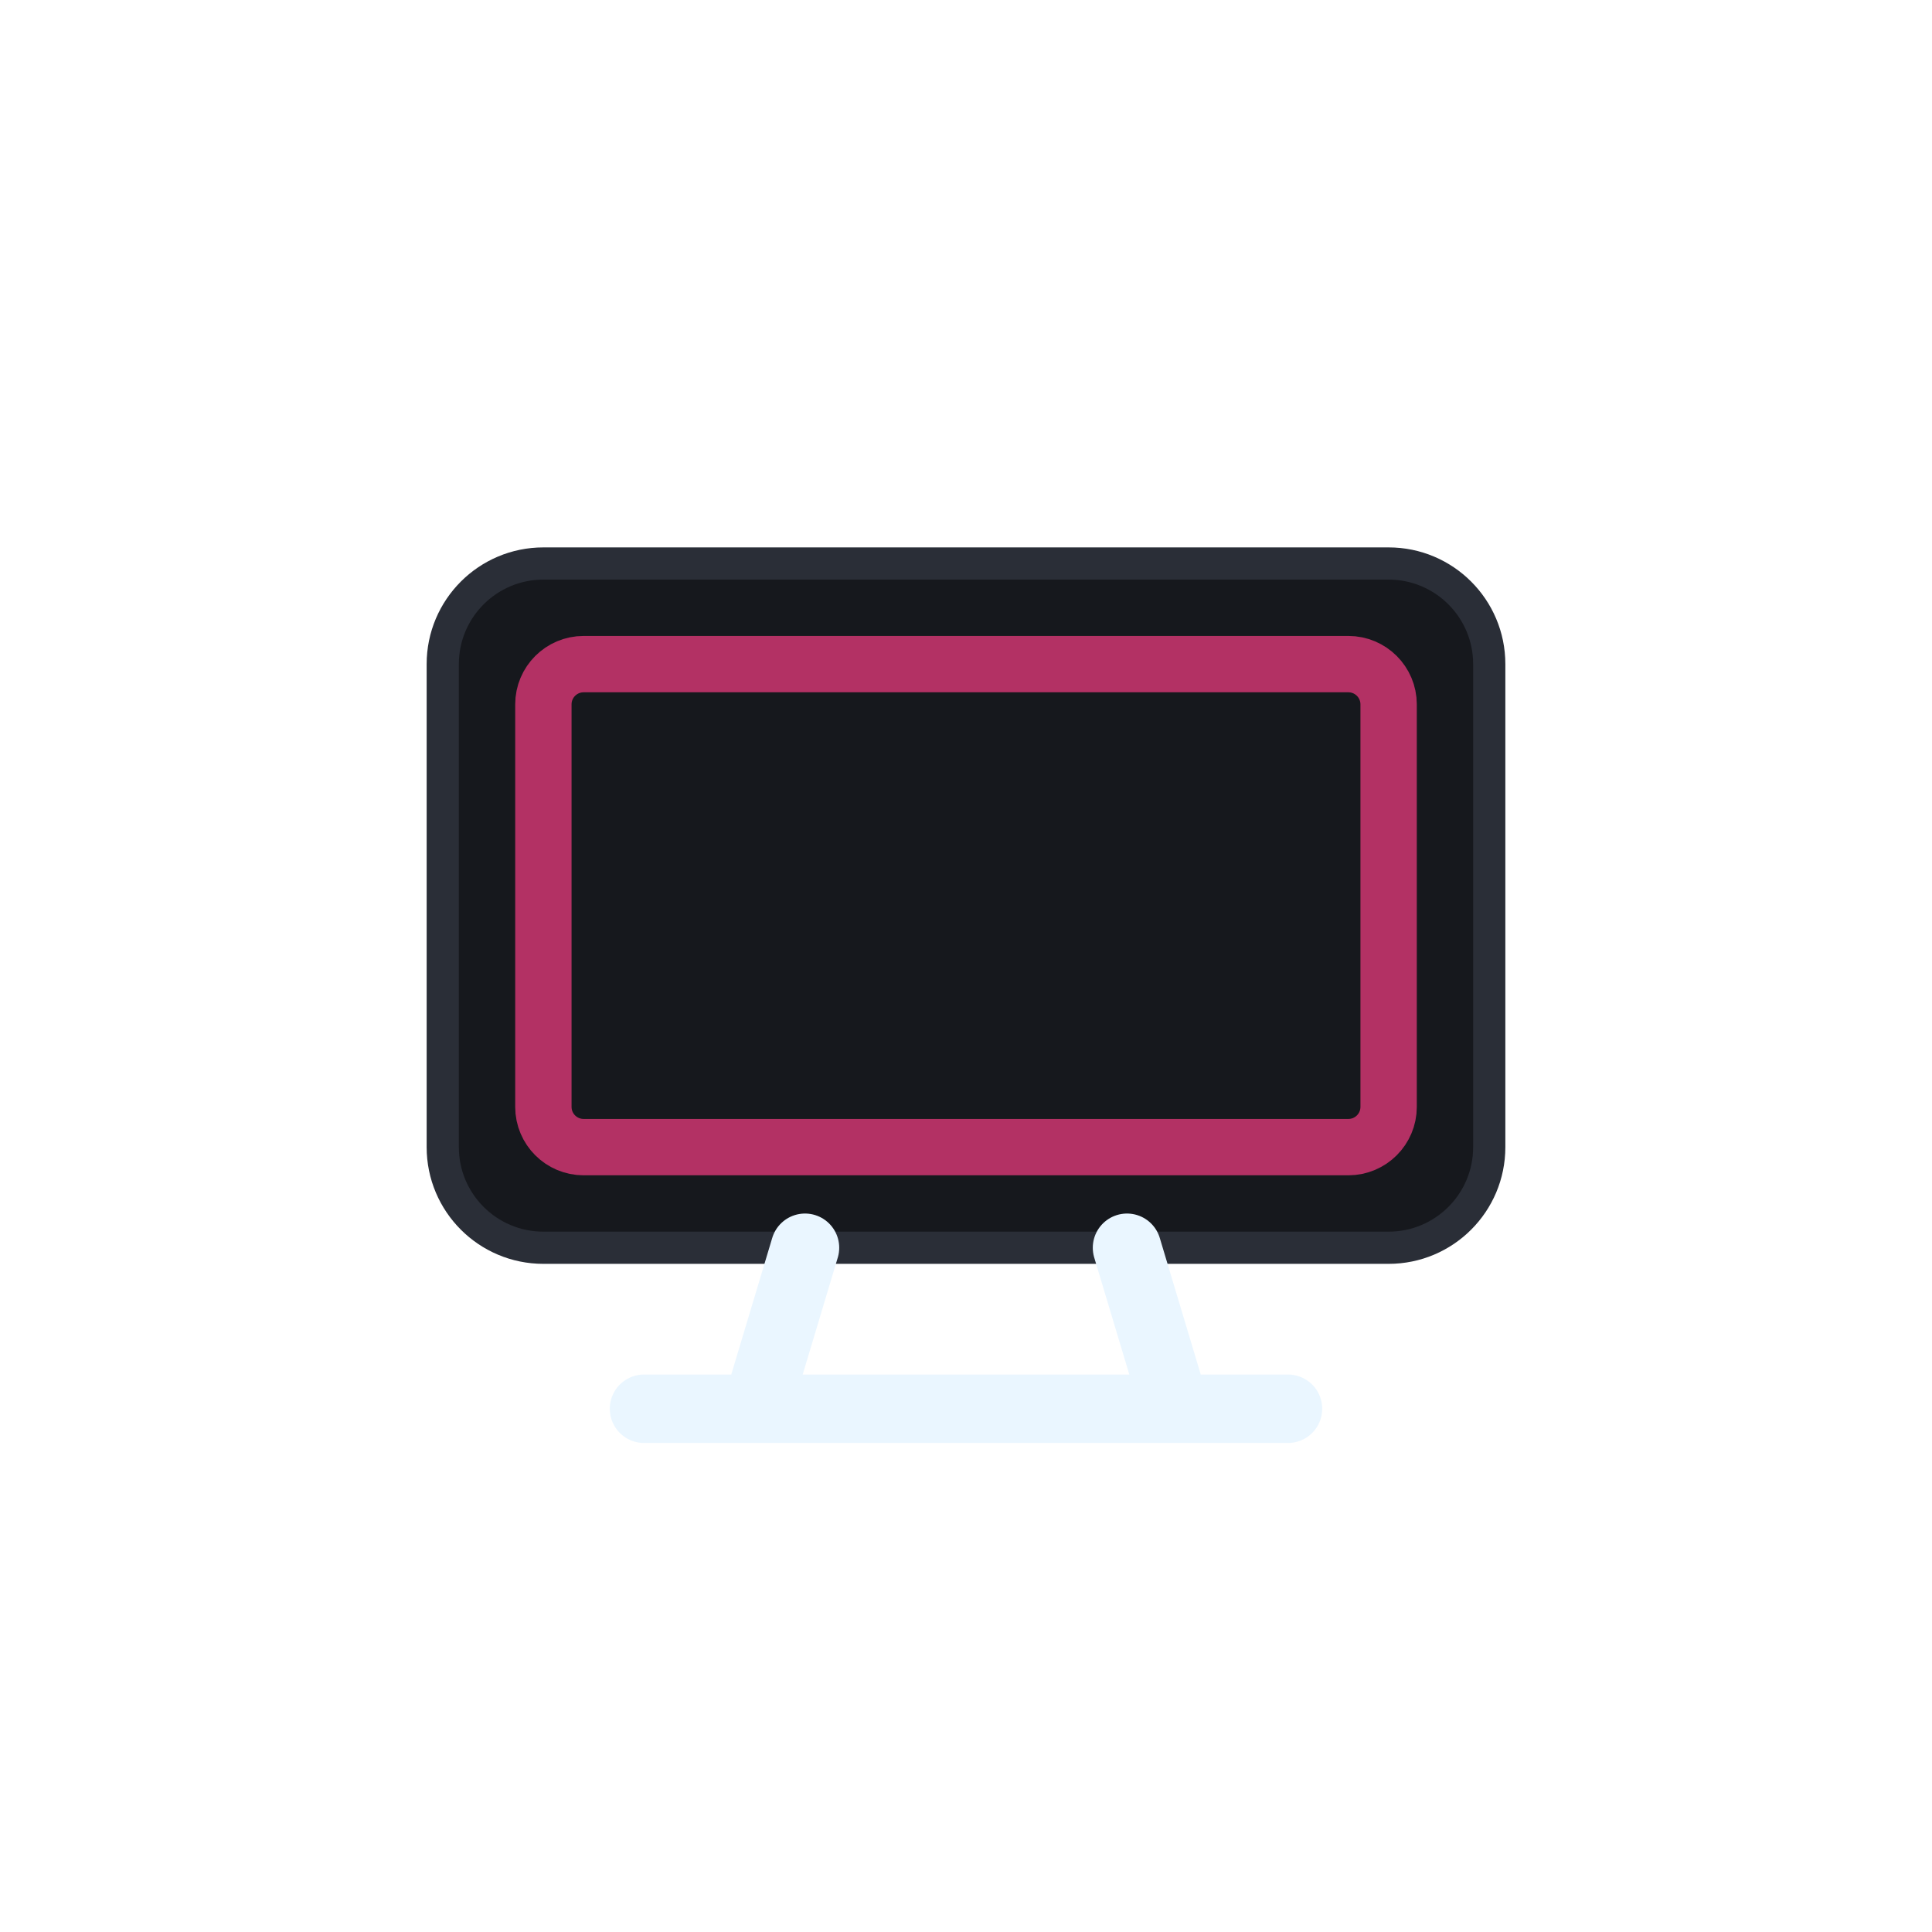
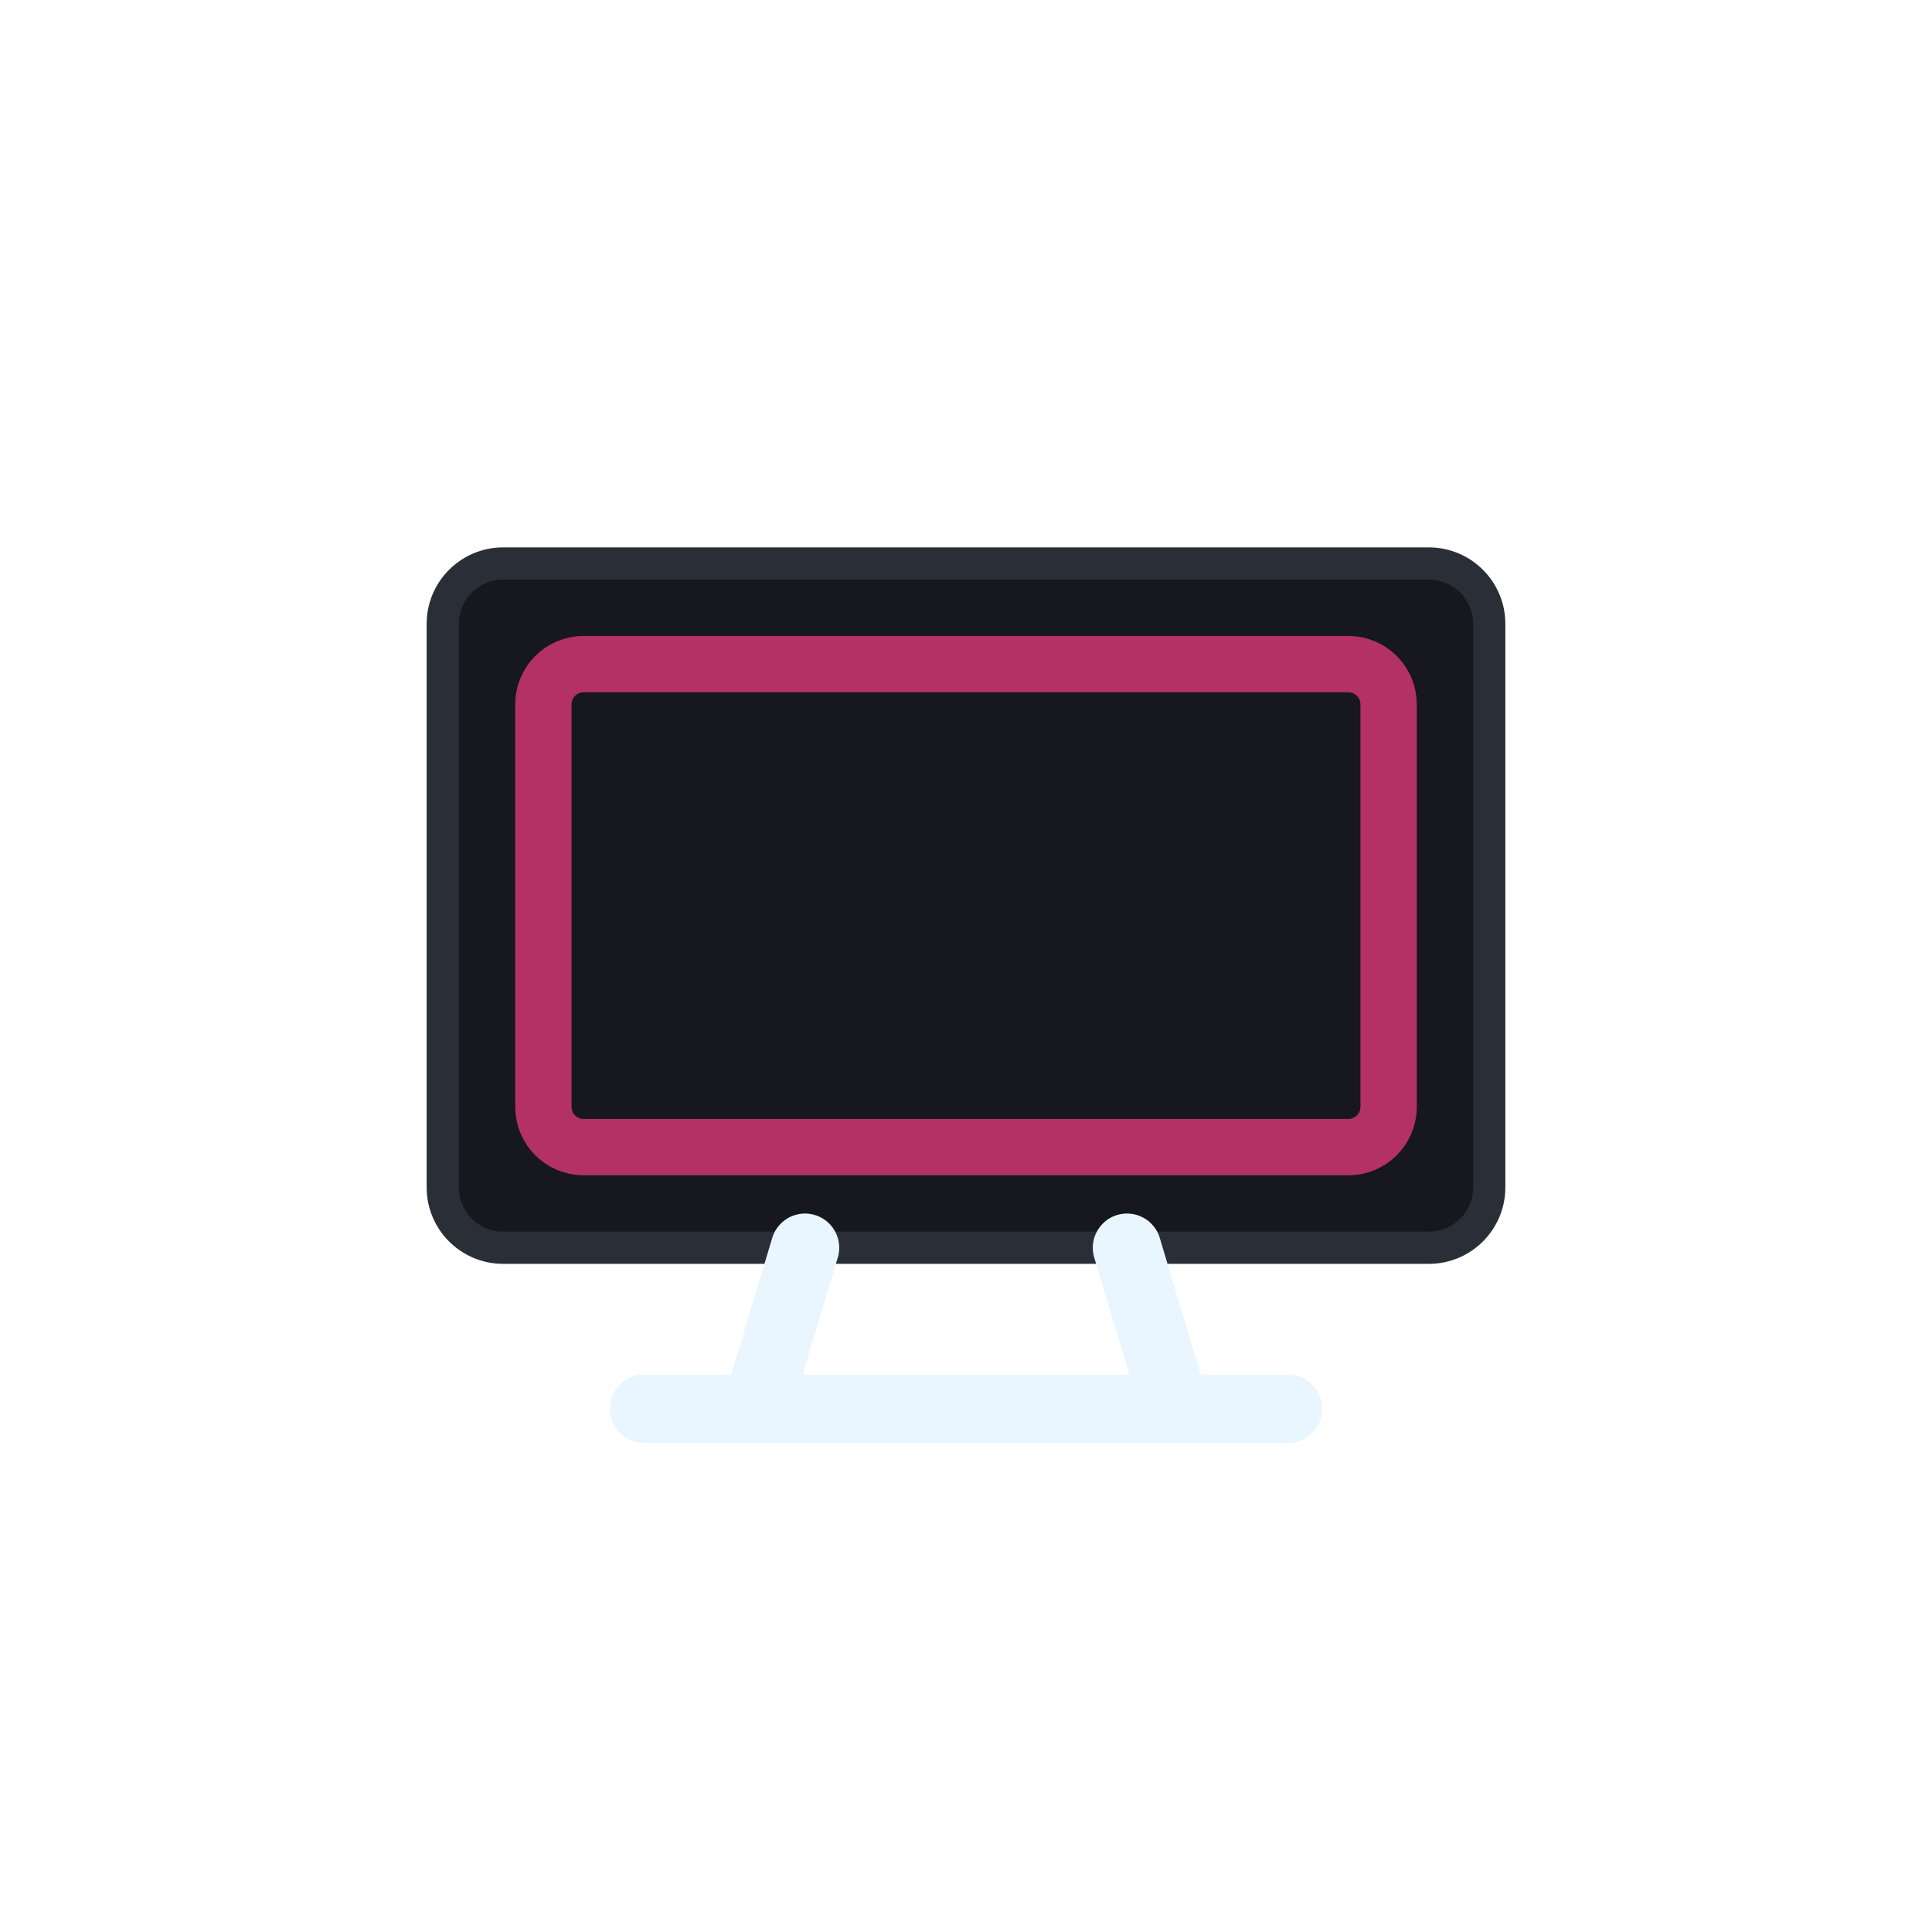
<svg xmlns="http://www.w3.org/2000/svg" viewBox="0 0 48 48">
-   <rect x="11" y="14" width="26" height="17" rx="2.5" fill="#16181d" stroke="#2a2e37" stroke-width="0.8" />
+   <rect x="11" y="14" width="26" height="17" rx="1.5" fill="#16181d" stroke="#2a2e37" stroke-width="0.8" />
  <rect x="13.5" y="16.5" width="21" height="12" rx="1" fill="none" stroke="#db3776" stroke-width="1.4" opacity="0.8" />
  <path d="M20 31l-1.2 4h10.4l-1.2-4M16 35h16" fill="none" stroke="#eaf6ff" stroke-width="1.7" stroke-linecap="round" />
</svg>
